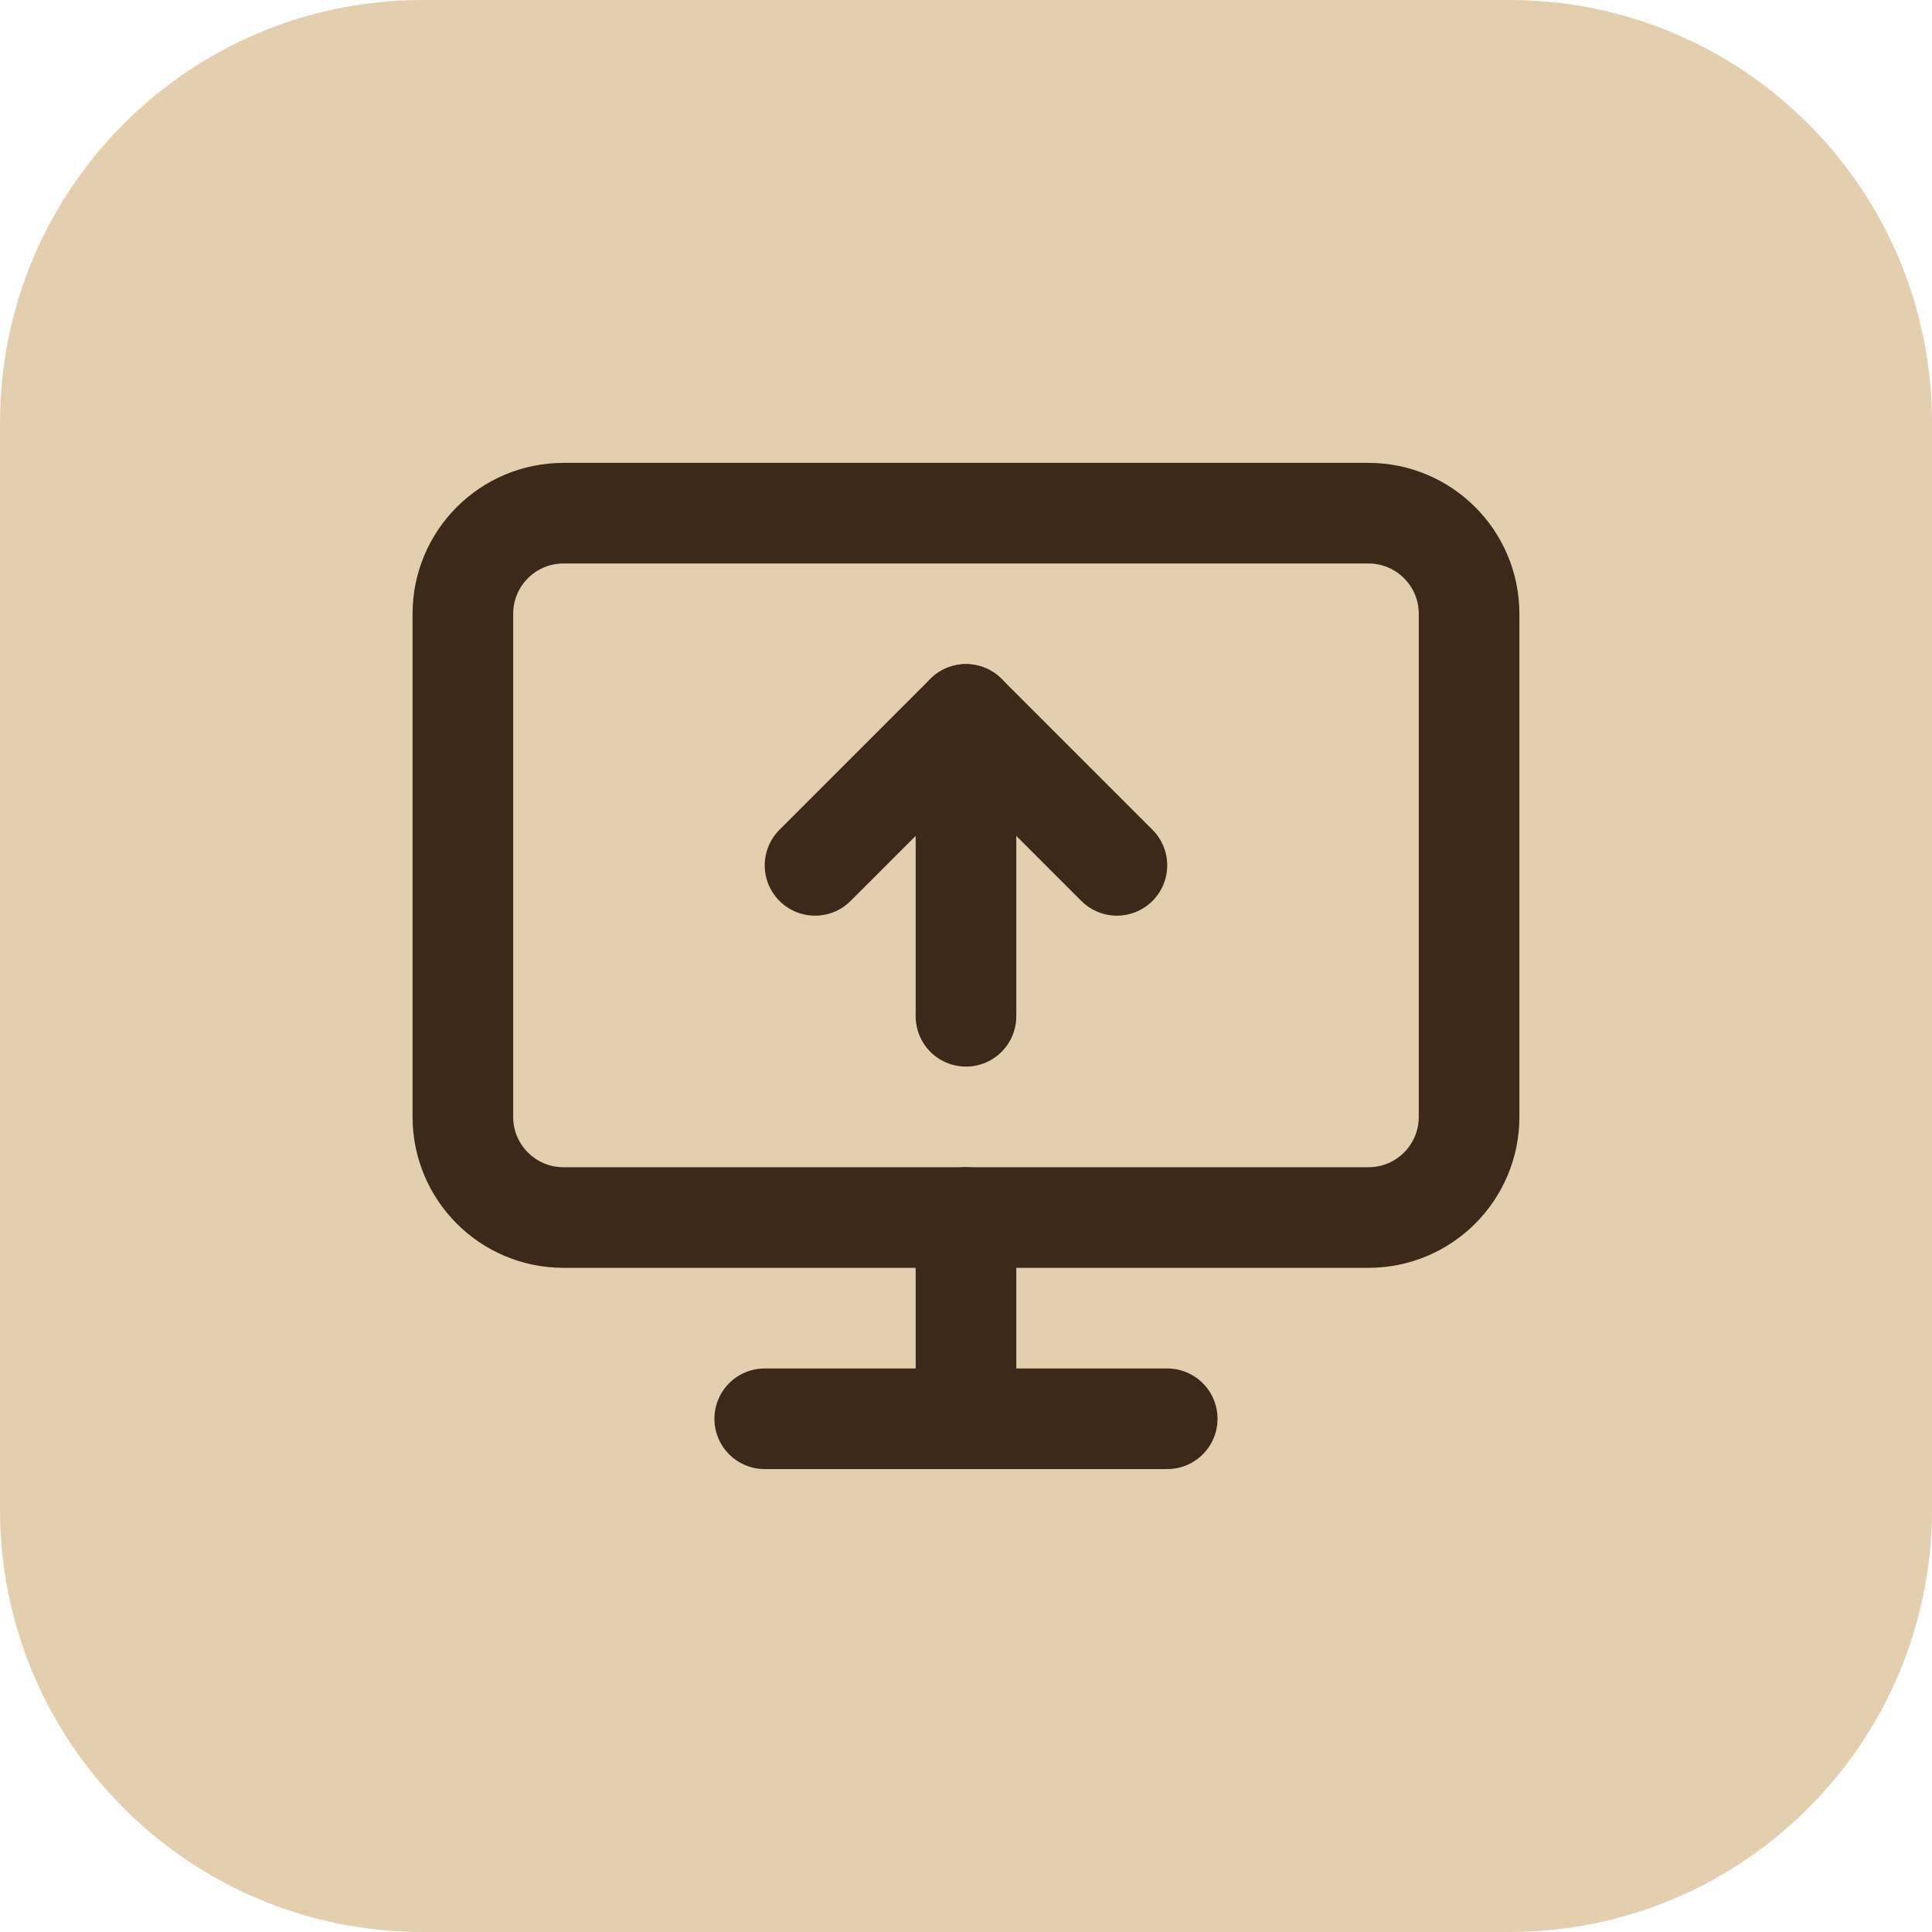
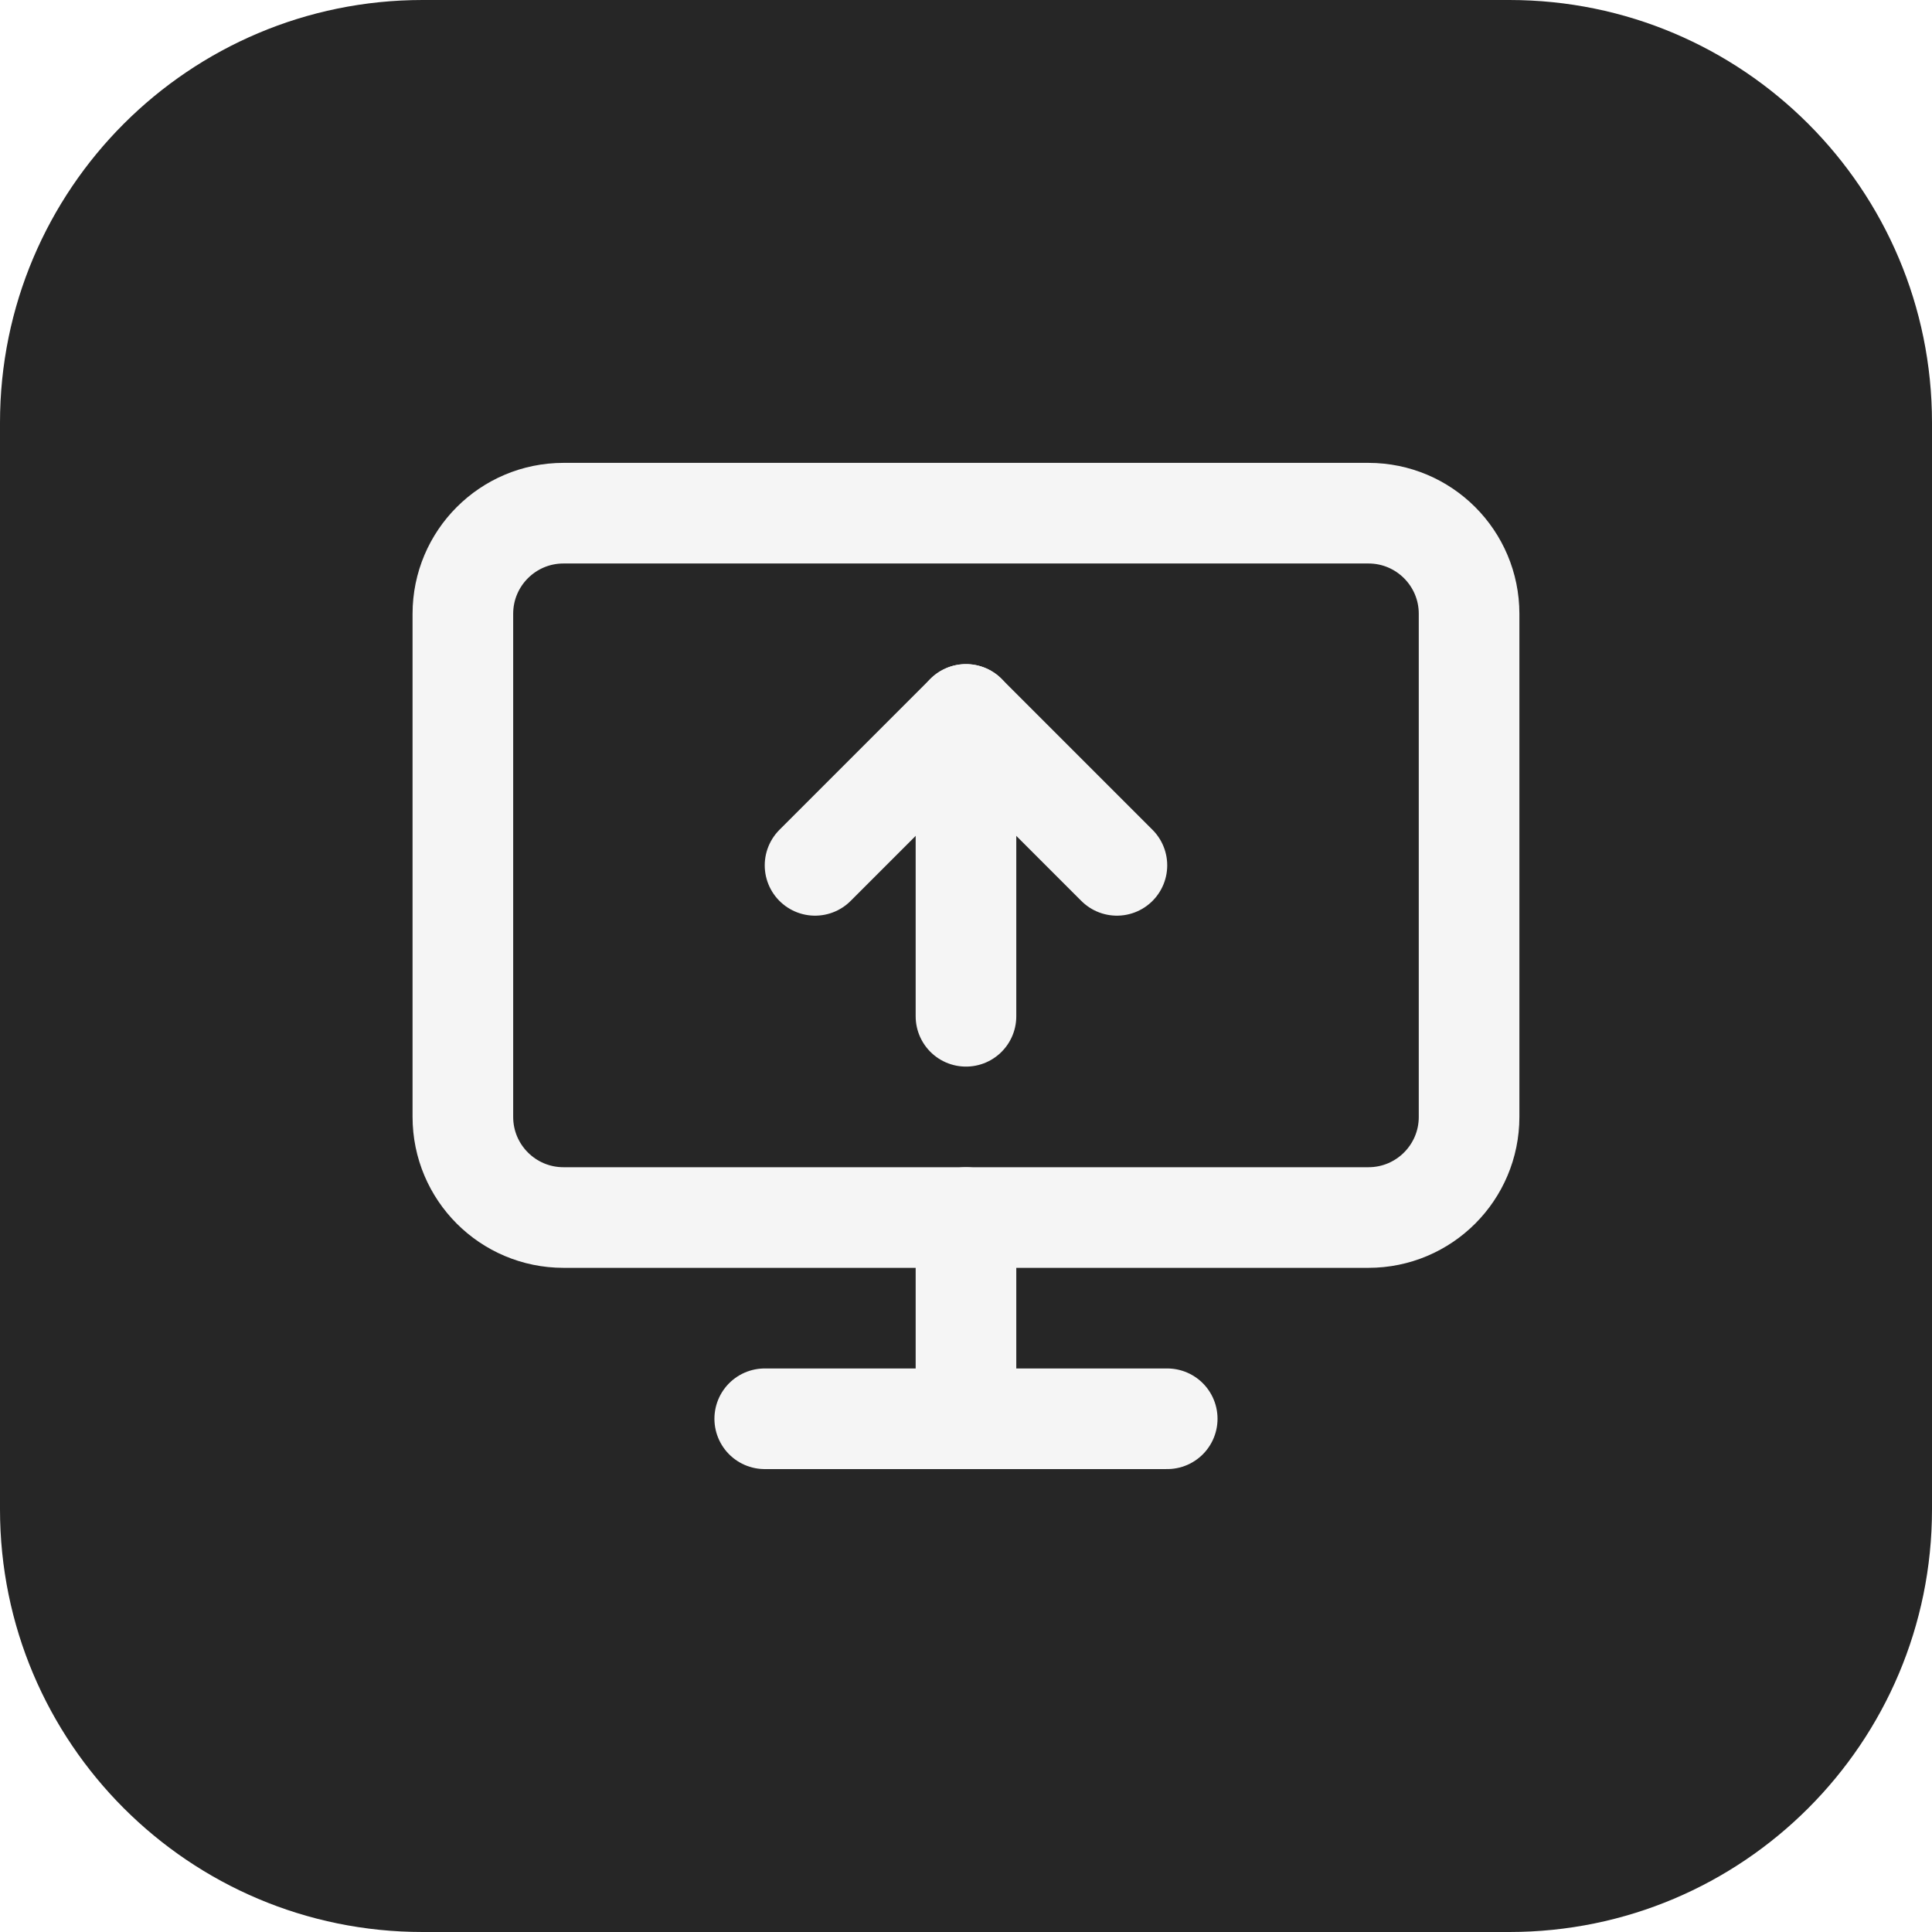
<svg xmlns="http://www.w3.org/2000/svg" viewBox="0 0 32 32">
-   <rect width="32" height="32" rx="7" fill="#e3cead" />
-   <g transform="translate(6 6) scale(0.8333)" fill="none" stroke="#3d2919" stroke-width="2" stroke-linecap="round" stroke-linejoin="round">
+   <rect width="32" height="32" rx="7" fill="#262626" />
+   <g transform="translate(6 6) scale(0.8333)" fill="none" stroke="#f5f5f5" stroke-width="2" stroke-linecap="round" stroke-linejoin="round">
    <path d="m9 10 3-3 3 3" />
    <path d="M12 13V7" />
    <rect x="2" y="3" width="20" height="14" rx="2" />
    <path d="M8 21h8" />
    <path d="M12 17v4" />
  </g>
</svg>
